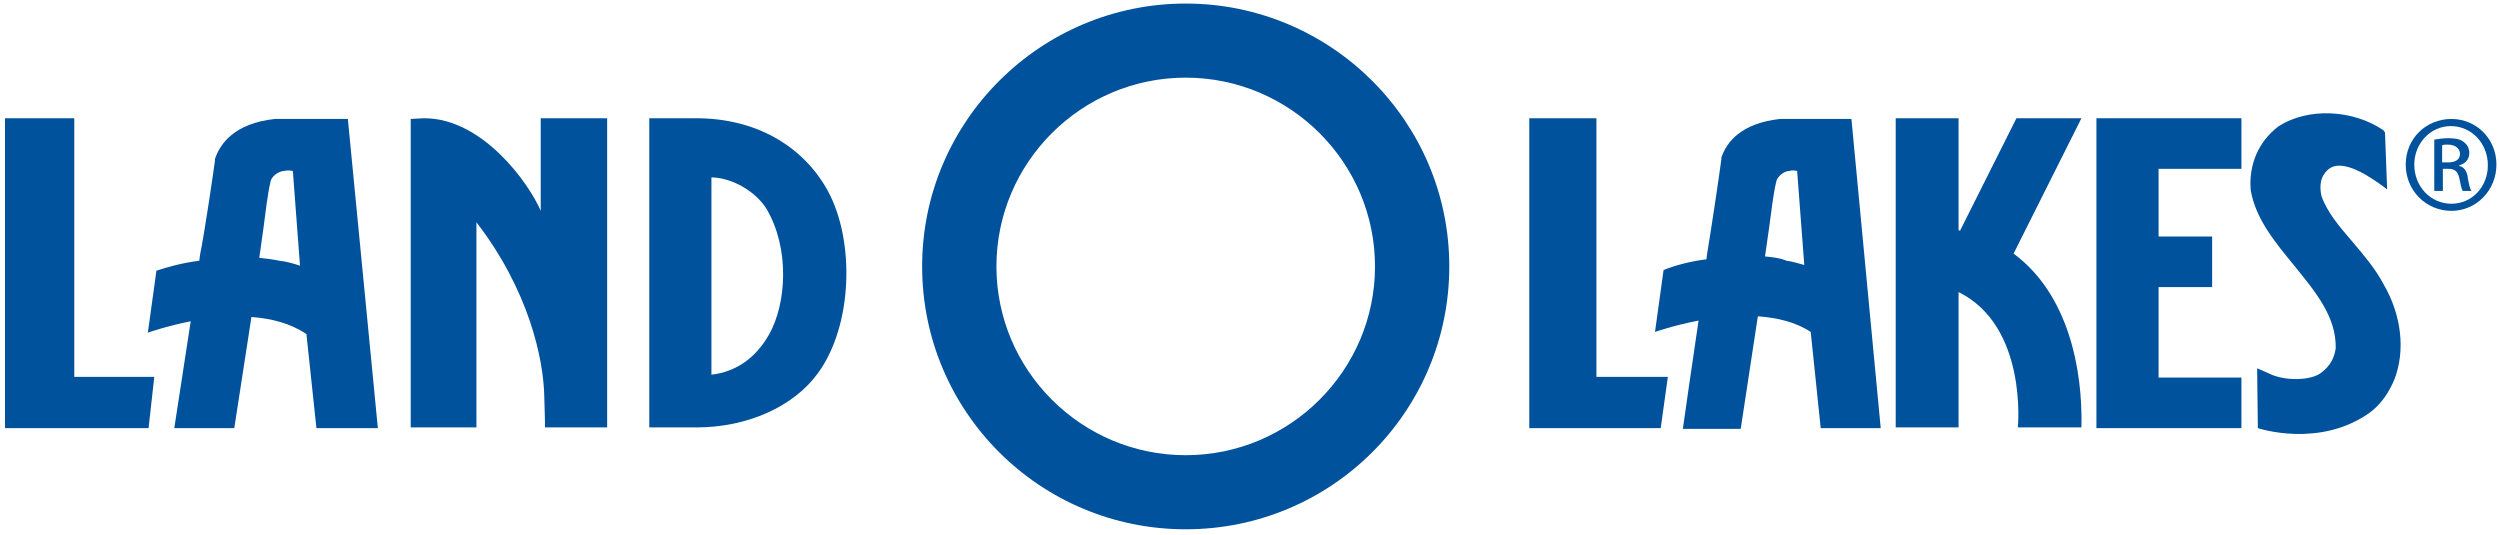
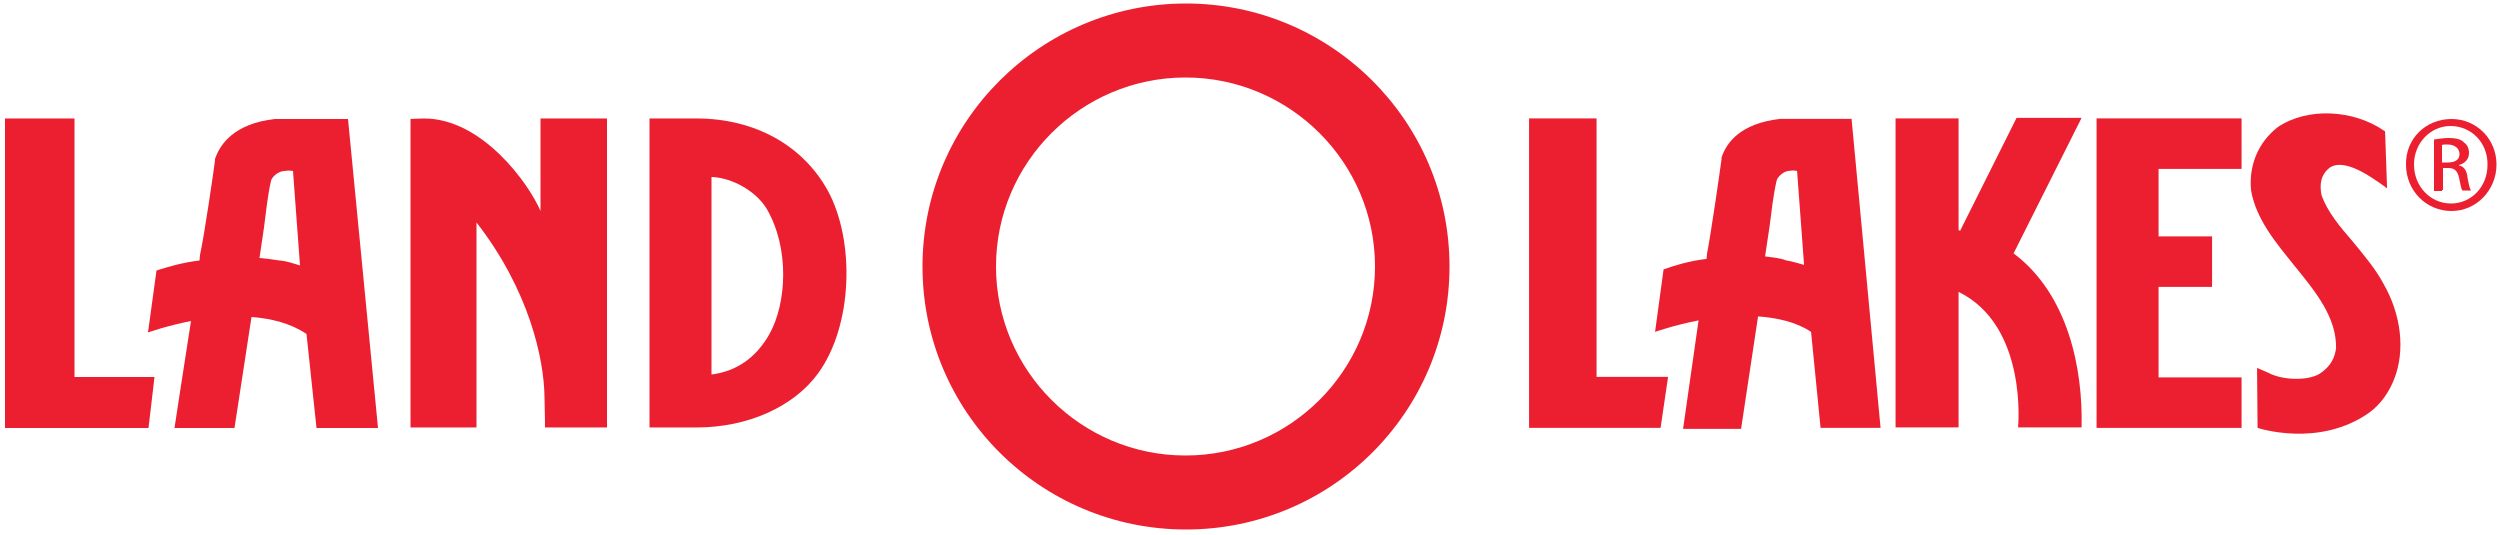
- <svg xmlns="http://www.w3.org/2000/svg" width="500px" height="107px" viewBox="0 0 500 107" version="1.1">
-   <g id="partner-logos-landolakes-new" stroke="none" stroke-width="1" fill="none" fill-rule="evenodd">
-     <g id="lol-logo-foodservice" transform="translate(1, 0)" fill="#00529C" fill-rule="nonzero">
+ <svg xmlns="http://www.w3.org/2000/svg" version="1.1" id="Layer_1" x="0px" y="0px" viewBox="0 0 500 107" style="enable-background:new 0 0 500 107;" xml:space="preserve">
+   <style type="text/css">
+ 	.st0{fill:#EC1F31;}
+ </style>
+   <g id="partner-logos-landolakes-new">
+     <g id="lol-logo-foodservice" transform="translate(1, 0)">
      <g id="Group">
-         <path d="M489.286,23.793 C494.286,23.793 498.286,27.782 498.286,32.911 C498.286,38.04 494.286,42.172 489.286,42.172 C484.286,42.172 480.143,38.183 480.143,32.911 C480.143,27.782 484.143,23.793 489.286,23.793 L489.286,23.793 Z M489.143,25.218 C485.143,25.218 481.857,28.637 481.857,32.911 C481.857,37.328 485.143,40.747 489.286,40.747 C493.429,40.747 496.571,37.328 496.571,33.054 C496.571,28.637 493.286,25.218 489.143,25.218 L489.143,25.218 Z M487.429,38.183 L485.857,38.183 L485.857,27.925 C486.714,27.782 487.571,27.64 488.714,27.64 C490.286,27.64 491.286,27.925 491.857,28.495 C492.429,28.922 492.857,29.634 492.857,30.632 C492.857,31.914 492,32.769 490.857,33.054 L490.857,33.196 C491.714,33.339 492.429,34.194 492.571,35.618 C492.857,37.185 493,37.755 493.286,38.183 L491.571,38.183 C491.286,37.898 491.143,36.901 490.857,35.618 C490.571,34.336 490,33.766 488.714,33.766 L487.571,33.766 L487.571,38.183 L487.429,38.183 Z M487.429,32.484 L488.571,32.484 C489.857,32.484 491,32.056 491,30.774 C491,29.919 490.286,28.922 488.571,28.922 C488,28.922 487.714,28.922 487.429,29.065 L487.429,32.484 Z" id="Shape" />
+         <path id="Shape" class="st0" d="M489.3,23.8c5,0,9,4,9,9.1s-4,9.3-9,9.3s-9.1-4-9.1-9.3C480.1,27.8,484.1,23.8,489.3,23.8     L489.3,23.8z M489.1,25.2c-4,0-7.3,3.4-7.3,7.7c0,4.4,3.3,7.8,7.4,7.8s7.3-3.4,7.3-7.7C496.6,28.6,493.3,25.2,489.1,25.2     L489.1,25.2z M487.4,38.2h-1.6V27.9c0.9-0.1,1.7-0.3,2.9-0.3c1.6,0,2.6,0.3,3.1,0.9c0.6,0.4,1,1.1,1,2.1c0,1.3-0.9,2.1-2,2.4v0.1     c0.9,0.1,1.6,1,1.7,2.4c0.3,1.6,0.4,2.1,0.7,2.6h-1.7c-0.3-0.3-0.4-1.3-0.7-2.6c-0.3-1.3-0.9-1.9-2.1-1.9h-1.1v4.4H487.4z      M487.4,32.5h1.1c1.3,0,2.4-0.4,2.4-1.7c0-0.9-0.7-1.9-2.4-1.9c-0.6,0-0.9,0-1.1,0.1V32.5z" />
        <g>
          <g transform="translate(0, 22.7957)">
-             <path d="M120.429,0.855 L120.429,62.688 L108,62.688 C108,62.688 108,60.266 107.857,56.562 C107.714,48.868 104.714,35.191 94.286,21.656 L94.286,62.688 L81.143,62.688 L81.143,0.997 C81.143,0.997 83.286,0.855 83.857,0.855 C95.571,0.855 104.857,13.962 107.143,19.376 L107.143,0.855 L120.429,0.855 Z" id="Path" />
-             <path d="M164.571,15.387 C170,25.36 169.571,42.315 162.571,51.86 C157.714,58.556 148.429,62.688 138.286,62.688 L128.857,62.688 L128.857,0.855 L138.286,0.855 C150,0.855 159.571,6.269 164.571,15.387 Z M152.286,18.949 C150.143,15.53 145.571,12.823 141.429,12.68 L141.286,12.68 L141.286,52.145 C146.143,51.575 150.143,48.868 152.857,44.024 C156.286,37.898 157,26.927 152.286,18.949 Z" id="Shape" />
-             <polygon id="Path" points="29.857 52.573 13.857 52.573 13.857 0.855 0 0.855 0 62.831 28.714 62.831" />
-             <path d="M74.571,62.831 L68.571,0.997 L54.143,0.997 L54,0.997 C45.857,1.852 43,5.984 42,8.976 L42,9.261 C41.714,11.54 39.857,24.078 39,28.21 L38.857,29.349 C35.429,29.777 32.429,30.632 30.286,31.344 L28.571,43.739 C28.571,43.739 32.143,42.457 37.143,41.46 C36,49.011 33.857,62.831 33.857,62.831 L45.857,62.831 L49.286,40.605 C53.286,40.89 57.143,41.887 60.286,44.024 L60.286,44.024 L62.286,62.831 L74.571,62.831 Z M50.857,28.78 C51.143,26.785 51.429,24.648 51.714,22.653 C52.143,19.661 52.429,16.384 53.143,13.392 C53.286,12.68 54.429,11.54 55.714,11.398 L55.857,11.398 C56.429,11.255 56.714,11.255 57.571,11.398 L59,30.347 C57.714,29.919 56.286,29.492 54.857,29.349 C53.571,29.065 52.143,28.922 50.857,28.78 Z" id="Shape" />
+             <path id="Path" class="st0" d="M120.4,0.9v61.8H108c0,0,0-2.4-0.1-6.1c-0.1-7.7-3.1-21.4-13.6-34.9v41H81.1V1       c0,0,2.1-0.1,2.7-0.1c11.7,0,21,13.1,23.3,18.5V0.9H120.4z" />
+             <path id="Shape_1_" class="st0" d="M164.6,15.4c5.4,10,5,26.9-2,36.5c-4.9,6.7-14.1,10.8-24.3,10.8h-9.4V0.9h9.4       C150,0.9,159.6,6.3,164.6,15.4z M152.3,18.9c-2.1-3.4-6.7-6.1-10.9-6.3h-0.1v39.5c4.9-0.6,8.9-3.3,11.6-8.1       C156.3,37.9,157,26.9,152.3,18.9z" />
+             <polygon id="Path_1_" class="st0" points="29.9,52.6 13.9,52.6 13.9,0.9 0,0.9 0,62.8 28.7,62.8      " />
+             <path id="Shape_2_" class="st0" d="M74.6,62.8L68.6,1H54.1H54c-8.1,0.9-11,5-12,8v0.3c-0.3,2.3-2.1,14.8-3,18.9l-0.1,1.1       c-3.4,0.4-6.4,1.3-8.6,2l-1.7,12.4c0,0,3.6-1.3,8.6-2.3C36,49,33.9,62.8,33.9,62.8h12l3.4-22.2c4,0.3,7.9,1.3,11,3.4l0,0       l2,18.8H74.6z M50.9,28.8c0.3-2,0.6-4.1,0.9-6.1c0.4-3,0.7-6.3,1.4-9.3c0.1-0.7,1.3-1.9,2.6-2h0.1c0.6-0.1,0.9-0.1,1.7,0       L59,30.3c-1.3-0.4-2.7-0.9-4.1-1C53.6,29.1,52.1,28.9,50.9,28.8z" />
          </g>
          <g transform="translate(304.7143, 22.37903)">
-             <path d="M171,3.694 C165,-0.438 155.857,-1.008 149.857,2.981 C146,5.973 144,10.532 144.429,15.661 C145.429,21.503 149.429,26.204 153.143,30.763 C157.429,36.035 161.571,41.022 161.429,47.29 C161.143,49.142 160.429,50.71 158.571,52.134 C156.429,53.844 151,53.844 148,52.277 L145.714,51.28 L145.857,63.247 C145.857,63.247 158.143,67.379 168.286,60.113 C170.571,58.403 172.143,55.981 173.143,53.559 C175.429,47.718 174.571,40.594 171,34.468 C169.429,31.476 167.143,28.769 164.857,26.062 C162.143,22.927 159.714,20.078 158.571,16.801 C158.143,14.806 158.286,12.669 160.286,11.245 C162.286,9.962 165.714,11.387 168.714,13.382 C170.714,14.664 171.714,15.519 171.714,15.519 L171.286,4.121 L171,3.694 Z" id="Path" />
-             <polygon id="Path" points="142.571 11.387 142.571 1.272 113.571 1.272 113.571 63.247 142.571 63.247 142.571 53.132 126 53.132 126 35.038 136.714 35.038 136.714 24.922 126 24.922 126 11.387" />
-             <polygon id="Path" points="27.857 52.989 13.571 52.989 13.571 1.272 0.143 1.272 0.143 63.247 26.429 63.247" />
-             <path d="M58.429,63.247 L70.429,63.247 L64.571,1.414 L50.429,1.414 L50.286,1.414 C42.429,2.269 39.571,6.116 38.571,9.108 L38.571,9.392 C38.286,11.672 36.429,24.21 35.714,28.341 L35.571,29.481 C32.143,29.909 29.143,30.763 27,31.618 L25.286,44.013 C25.286,44.013 28.857,42.731 34,41.734 C32.857,49.285 30.857,63.39 30.857,63.39 L42.429,63.39 L45.857,40.879 C49.714,41.164 53.429,42.019 56.429,44.013 L58.429,63.247 Z M47.286,28.911 C47.571,26.917 47.857,24.922 48.143,22.927 C48.571,19.935 48.857,16.801 49.571,13.809 C49.714,13.097 50.857,11.957 52,11.815 L52.143,11.815 C52.714,11.672 53,11.672 53.714,11.815 L55.143,30.621 C54,30.336 52.857,29.909 51.571,29.766 C50.286,29.196 48.714,29.054 47.286,28.911 Z" id="Shape" />
-             <path d="M97,28.341 L97,28.341 L110.571,1.272 L97.571,1.272 L86.286,23.782 L86,23.64 L86,1.272 L73.429,1.272 L73.429,63.105 L86,63.105 L86,36.035 C99.857,42.874 97.857,63.105 97.857,63.105 L110.571,63.105 C110.857,51.565 108,36.462 97,28.341 Z" id="Path" />
+             <path id="Path_2_" class="st0" d="M171,3.7C165-0.4,155.9-1,149.9,3c-3.9,3-5.9,7.6-5.4,12.7c1,5.8,5,10.5,8.7,15.1       c4.3,5.3,8.4,10.3,8.3,16.5c-0.3,1.9-1,3.4-2.9,4.8c-2.1,1.7-7.6,1.7-10.6,0.1l-2.3-1l0.1,12c0,0,12.3,4.1,22.4-3.1       c2.3-1.7,3.9-4.1,4.9-6.6c2.3-5.8,1.4-13-2.1-19.1c-1.6-3-3.9-5.7-6.1-8.4c-2.7-3.1-5.1-6-6.3-9.3c-0.4-2-0.3-4.1,1.7-5.6       c2-1.3,5.4,0.1,8.4,2.1c2,1.3,3,2.1,3,2.1l-0.4-11.4L171,3.7z" />
+             <polygon id="Path_3_" class="st0" points="142.6,11.4 142.6,1.3 113.6,1.3 113.6,63.2 142.6,63.2 142.6,53.1 126,53.1 126,35        136.7,35 136.7,24.9 126,24.9 126,11.4      " />
+             <polygon id="Path_4_" class="st0" points="27.9,53 13.6,53 13.6,1.3 0.1,1.3 0.1,63.2 26.4,63.2      " />
+             <path id="Shape_3_" class="st0" d="M58.4,63.2h12L64.6,1.4H50.4h-0.1c-7.9,0.9-10.7,4.7-11.7,7.7v0.3       c-0.3,2.3-2.1,14.8-2.9,18.9l-0.1,1.1c-3.4,0.4-6.4,1.3-8.6,2.1L25.3,44c0,0,3.6-1.3,8.7-2.3c-1.1,7.6-3.1,21.7-3.1,21.7h11.6       l3.4-22.5c3.9,0.3,7.6,1.1,10.6,3.1L58.4,63.2z M47.3,28.9c0.3-2,0.6-4,0.9-6c0.4-3,0.7-6.1,1.4-9.1c0.1-0.7,1.3-1.9,2.4-2h0.1       c0.6-0.1,0.9-0.1,1.6,0l1.4,18.8c-1.1-0.3-2.3-0.7-3.6-0.9C50.3,29.2,48.7,29.1,47.3,28.9z" />
+             <path id="Path_5_" class="st0" d="M97,28.3L97,28.3l13.6-27.1h-13L86.3,23.8L86,23.6V1.3H73.4v61.8H86V36       c13.9,6.8,11.9,27.1,11.9,27.1h12.7C110.9,51.6,108,36.5,97,28.3z" />
          </g>
-           <path d="M288.857,53.285 C288.857,82.349 265.286,105.858 236.143,105.858 C207,105.858 183.429,82.349 183.429,53.285 C183.429,24.22 207.143,0.712 236.143,0.712 C265.143,0.712 288.857,24.22 288.857,53.285 Z M236.143,15.53 C215.286,15.53 198.286,32.484 198.286,53.285 C198.286,74.086 215.286,91.04 236.143,91.04 C257,91.04 274,74.086 274,53.285 C274,32.484 257,15.53 236.143,15.53 Z" id="Shape" />
+           <path id="Shape_4_" class="st0" d="M288.9,53.3c0,29.1-23.6,52.6-52.7,52.6s-52.7-23.5-52.7-52.6s23.7-52.6,52.7-52.6      S288.9,24.2,288.9,53.3z M236.1,15.5c-20.9,0-37.9,17-37.9,37.8s17,37.8,37.9,37.8s37.9-17,37.9-37.8S257,15.5,236.1,15.5z" />
        </g>
      </g>
    </g>
  </g>
</svg>
